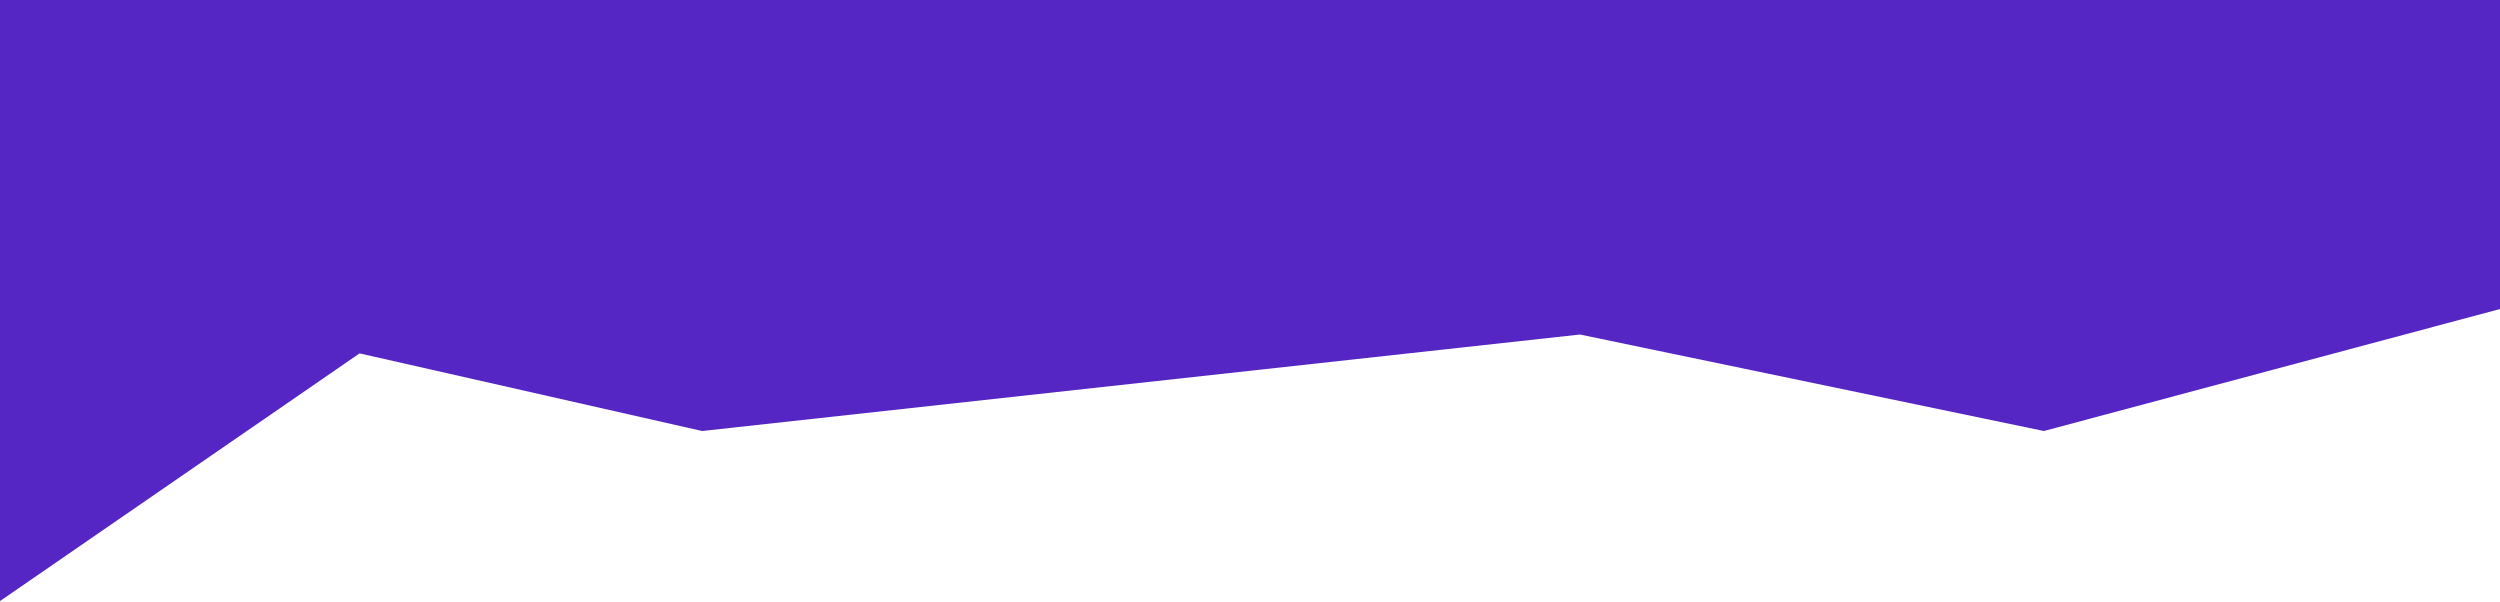
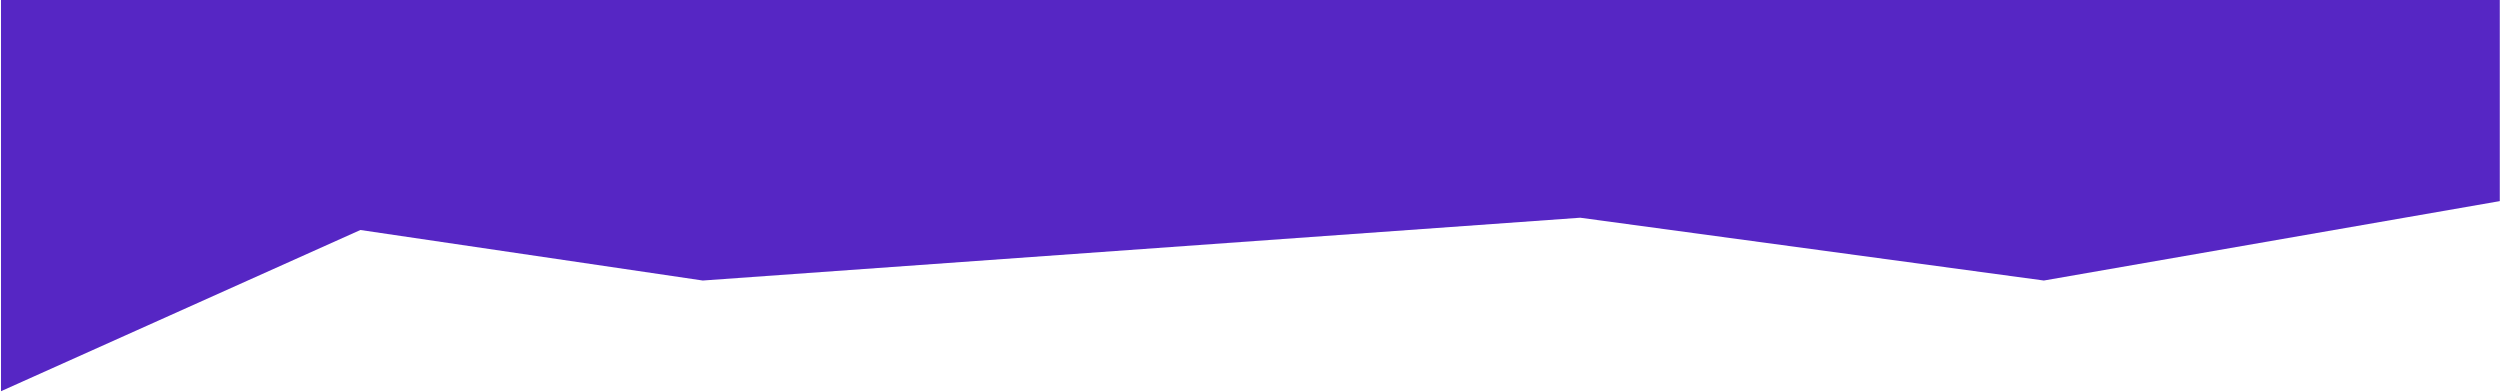
- <svg xmlns="http://www.w3.org/2000/svg" width="1331" height="320" viewBox="0 0 1331 320" fill="none">
-   <path d="M1088.15 229.467L1331 164.52L1331 0H0V320L191.431 188.137L373.815 229.467L841.174 178.097L1088.15 229.467Z" fill="#5626C4" />
+ <svg xmlns="http://www.w3.org/2000/svg" width="2045" height="320" viewBox="0 0 2045 320" fill="none">
+   <path d="M1671.88 229.467L2044.82 164.52L2044.82 0H0.821V320L294.799 188.137L574.884 229.467L1292.6 178.097L1671.88 229.467Z" fill="#5626C4" />
</svg>
